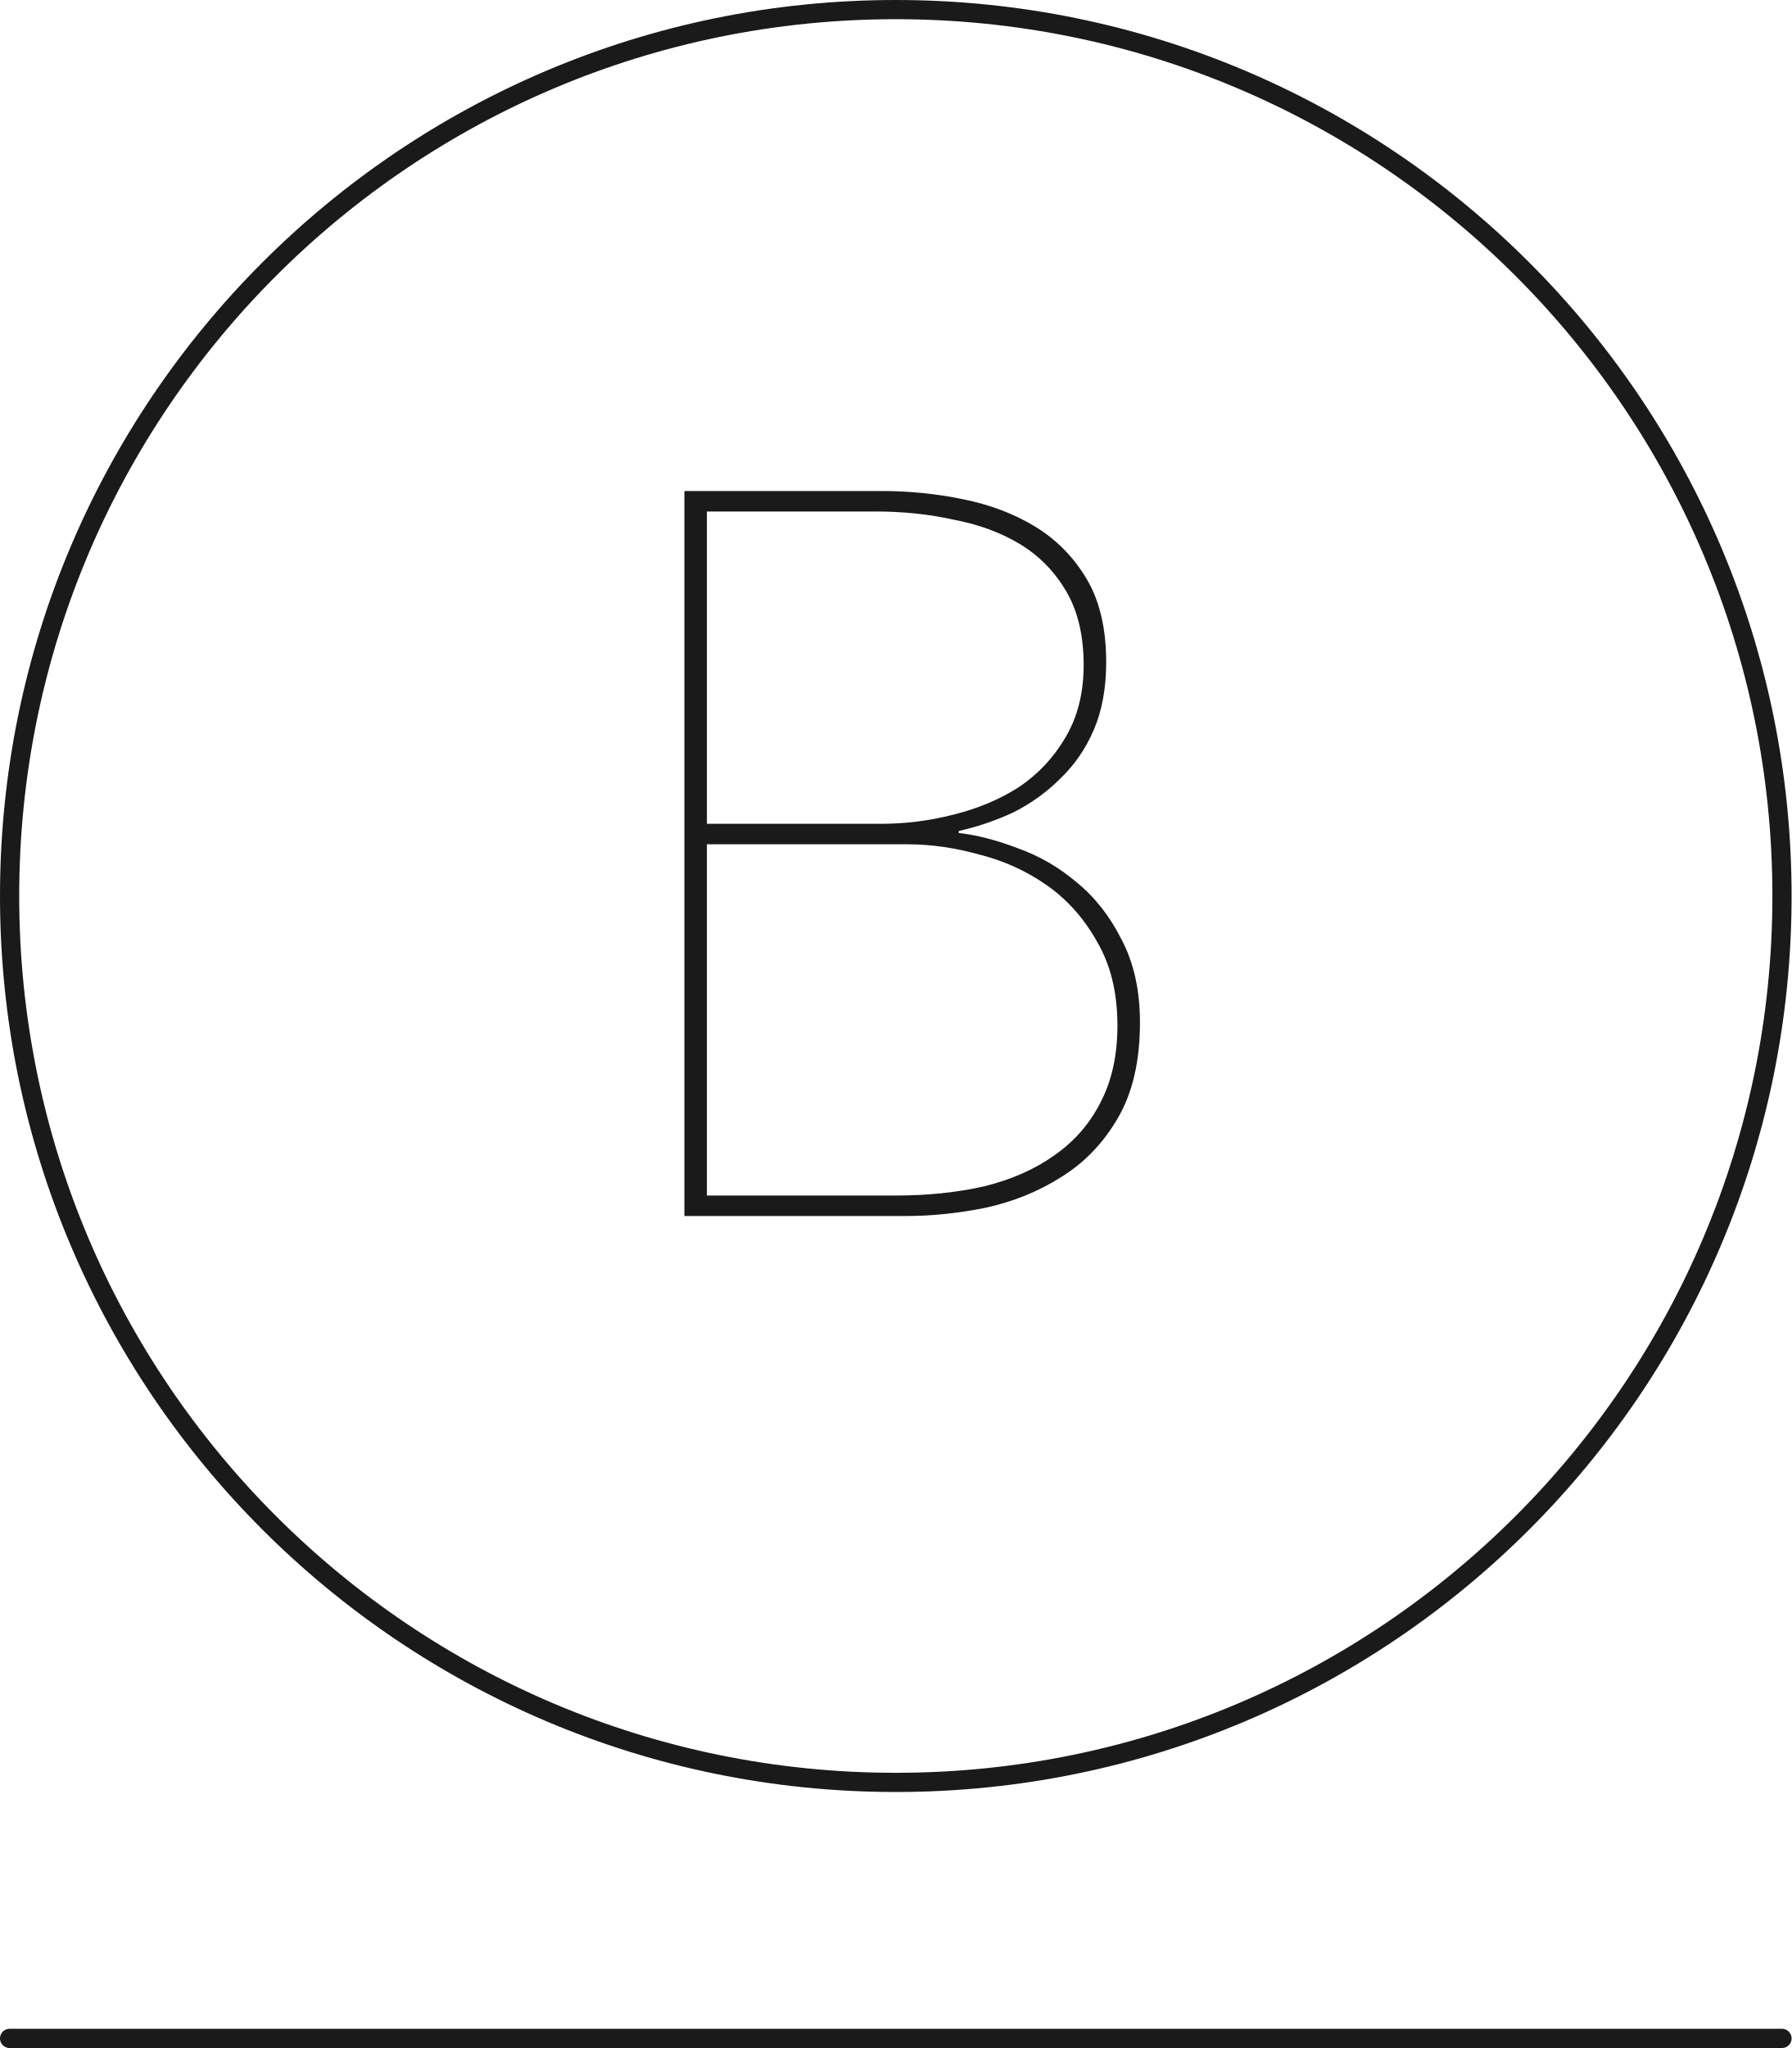
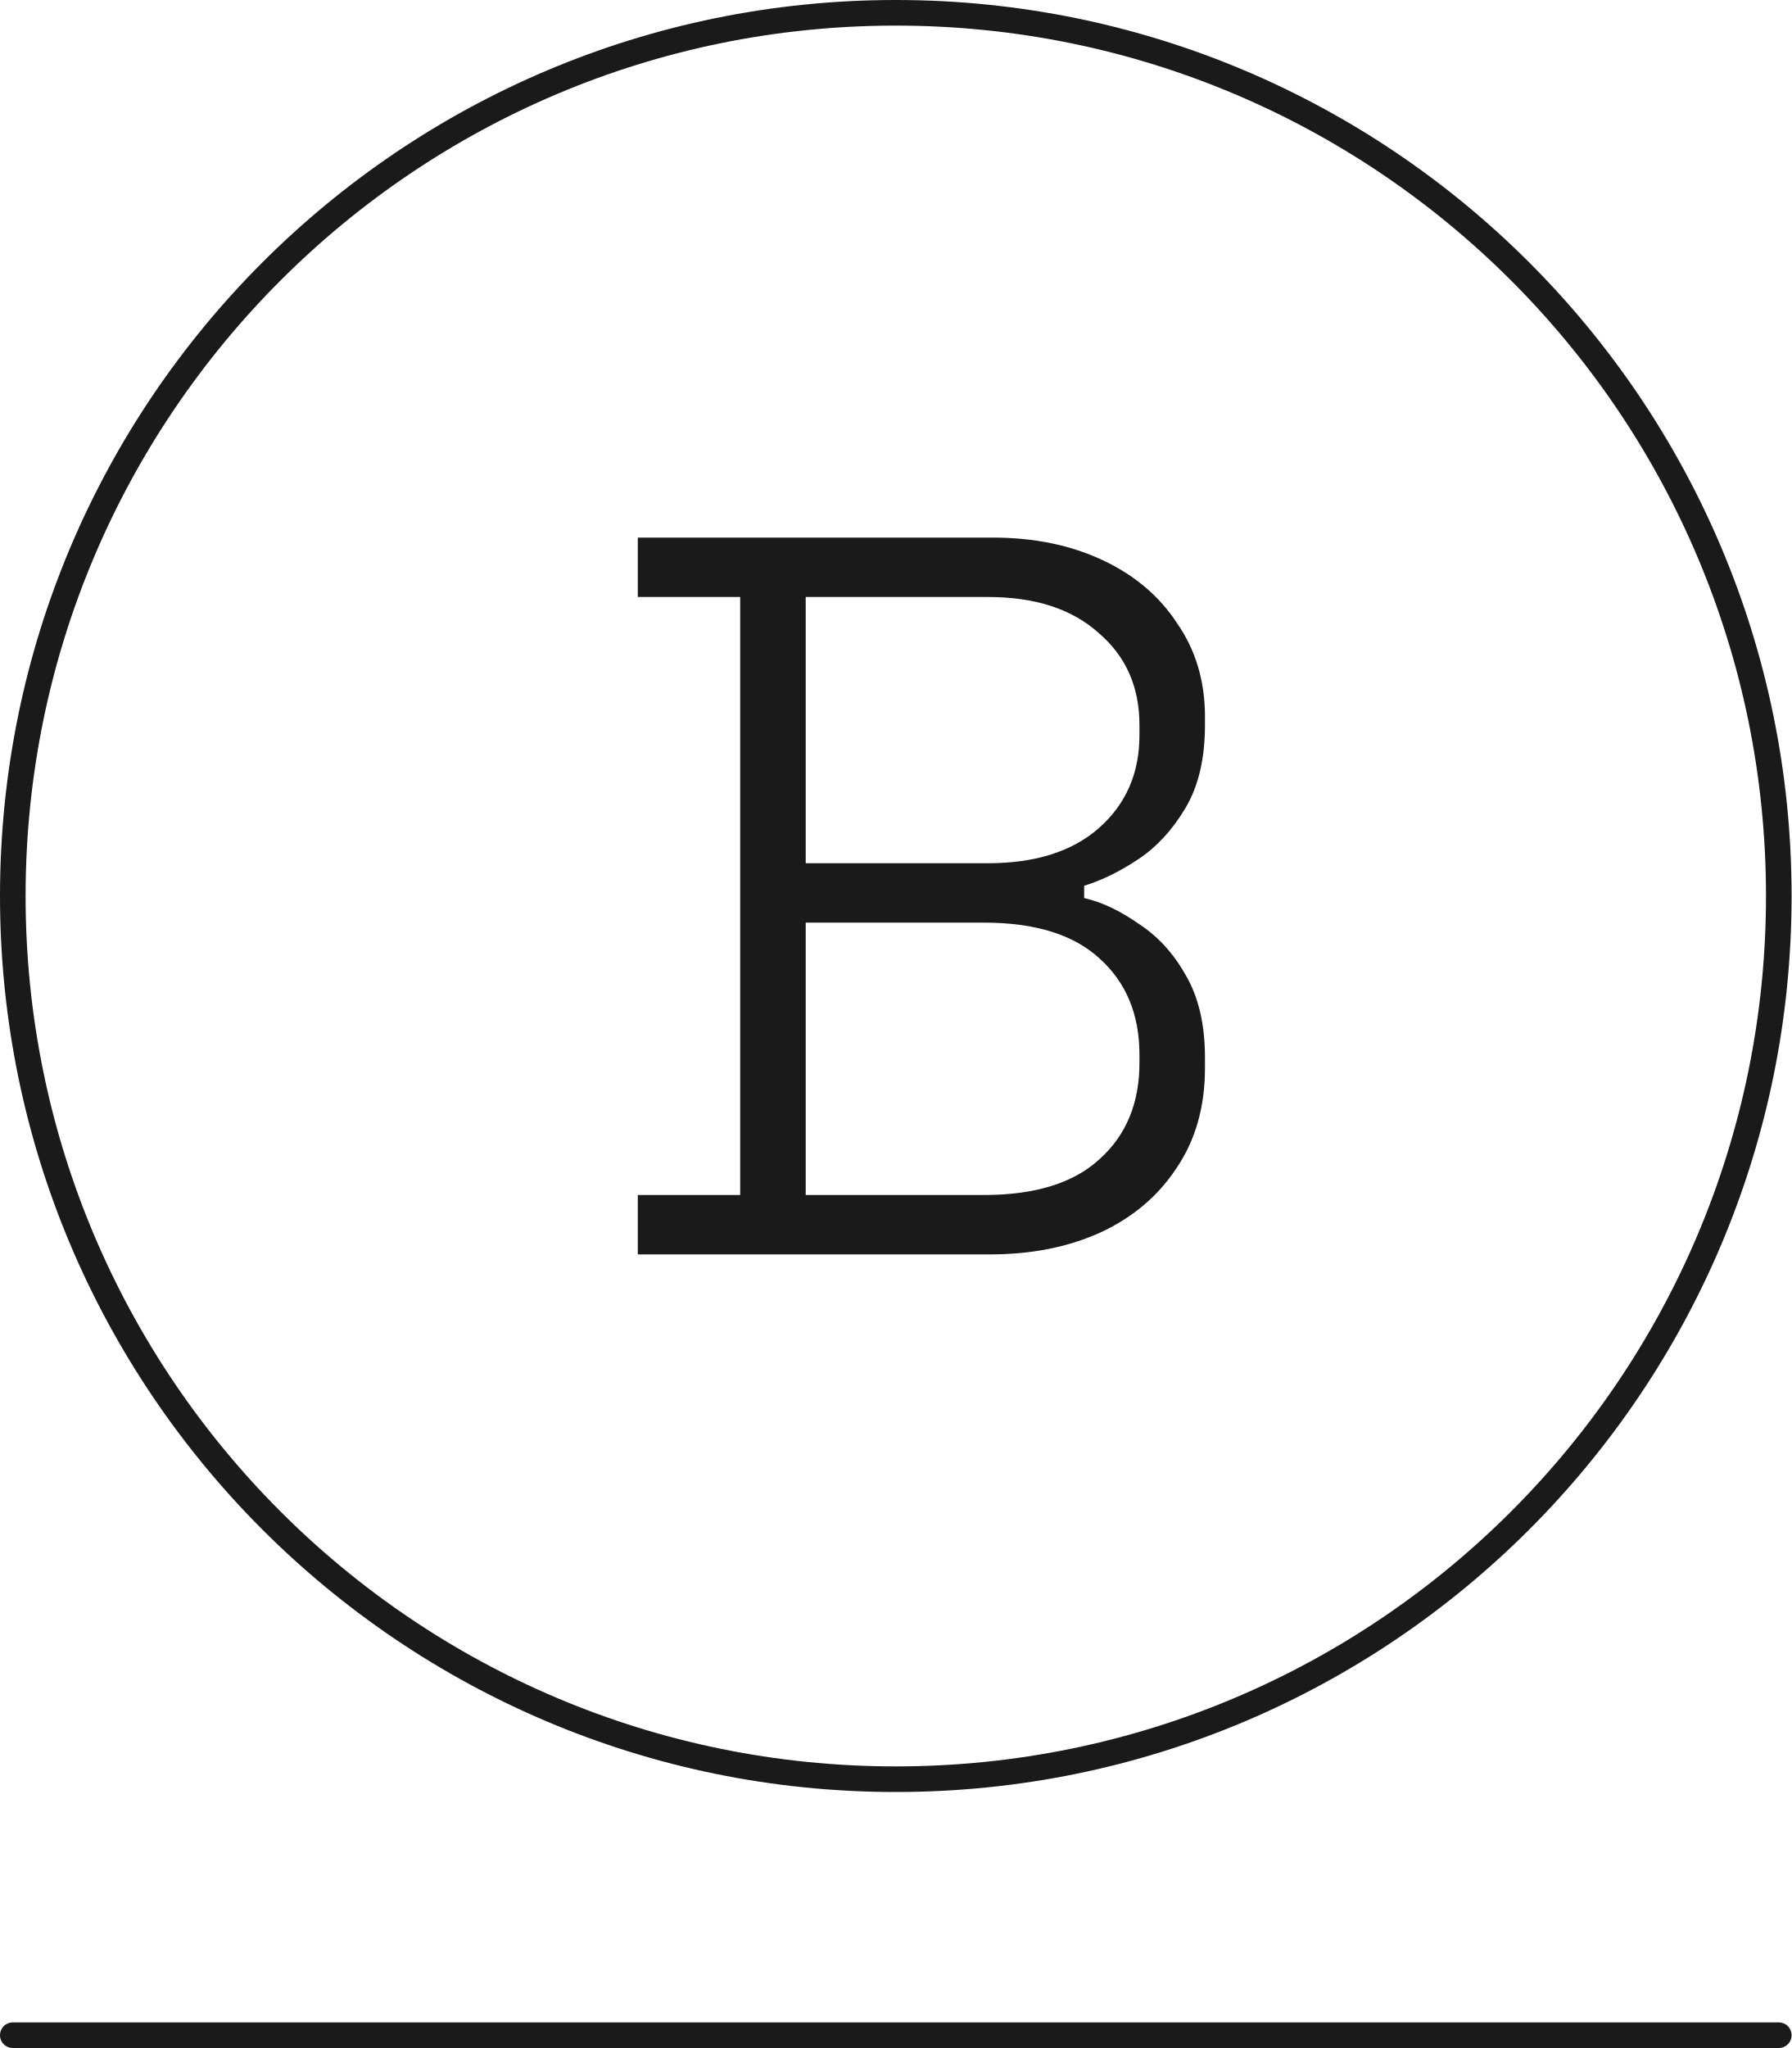
<svg xmlns="http://www.w3.org/2000/svg" width="140" height="160" viewBox="0 0 140 160" fill="none">
-   <circle cx="70" cy="70" r="69.25" stroke="#1A1A1A" stroke-width="1.5" />
-   <path d="M89.08 79.88C89.08 82.92 88.493 85.427 87.32 87.4C86.2 89.32 84.733 90.84 82.92 91.96C81.16 93.08 79.187 93.88 77 94.36C74.867 94.787 72.813 95 70.84 95H53.48V38.36H68.92C71.053 38.36 73.16 38.573 75.24 39C77.373 39.427 79.267 40.147 80.92 41.16C82.573 42.173 83.907 43.533 84.92 45.24C85.933 46.947 86.44 49.107 86.44 51.72C86.44 53.747 86.12 55.507 85.48 57C84.84 58.493 83.96 59.773 82.84 60.84C81.773 61.907 80.547 62.787 79.16 63.48C77.773 64.12 76.36 64.6 74.92 64.92V65.08C76.36 65.24 77.907 65.64 79.56 66.28C81.213 66.867 82.733 67.747 84.12 68.92C85.56 70.093 86.733 71.587 87.64 73.4C88.6 75.213 89.08 77.373 89.08 79.88ZM84.68 51.96C84.68 49.667 84.227 47.747 83.32 46.2C82.413 44.653 81.213 43.427 79.72 42.52C78.227 41.613 76.493 40.973 74.52 40.6C72.6 40.173 70.573 39.96 68.44 39.96H55.24V64.36H68.84C70.76 64.36 72.653 64.12 74.52 63.64C76.44 63.16 78.147 62.44 79.64 61.48C81.133 60.467 82.333 59.187 83.24 57.64C84.2 56.04 84.68 54.147 84.68 51.96ZM87.32 80.12C87.32 77.56 86.787 75.373 85.72 73.56C84.707 71.747 83.4 70.28 81.8 69.16C80.2 68.04 78.44 67.24 76.52 66.76C74.6 66.227 72.733 65.96 70.92 65.96H55.24V93.4H70.04C72.493 93.4 74.787 93.16 76.92 92.68C79.053 92.147 80.867 91.347 82.36 90.28C83.907 89.213 85.107 87.853 85.96 86.2C86.867 84.493 87.32 82.467 87.32 80.12Z" fill="#1A1A1A" />
-   <line x1="0.75" y1="159.25" x2="139.25" y2="159.25" stroke="#1A1A1A" stroke-width="1.5" stroke-linecap="round" />
+   <circle cx="70" cy="70" r="69" stroke="#1A1A1A" stroke-width="2" />
+   <path d="M49.84 98V93.36H57.84V46.64H49.84V42H77.6C80.8 42 83.653 42.587 86.16 43.76C88.667 44.933 90.613 46.587 92 48.72C93.44 50.8 94.16 53.227 94.16 56V56.64C94.16 59.253 93.653 61.413 92.64 63.12C91.627 64.827 90.4 66.16 88.96 67.12C87.52 68.08 86.107 68.773 84.72 69.2V70.16C86.107 70.48 87.52 71.147 88.96 72.16C90.453 73.12 91.68 74.453 92.64 76.16C93.653 77.867 94.16 80.027 94.16 82.64V83.44C94.16 86.48 93.413 89.093 91.92 91.28C90.48 93.467 88.48 95.147 85.92 96.32C83.413 97.44 80.56 98 77.36 98H49.84ZM62.96 93.36H76.88C80.88 93.36 83.893 92.427 85.92 90.56C88 88.693 89.04 86.187 89.04 83.04V82.4C89.04 79.253 88 76.747 85.92 74.88C83.893 73.013 80.88 72.08 76.88 72.08H62.96V93.36ZM62.96 67.44H77.2C80.88 67.44 83.76 66.533 85.84 64.72C87.973 62.853 89.04 60.427 89.04 57.44V56.64C89.04 53.653 87.973 51.253 85.84 49.44C83.76 47.573 80.88 46.64 77.2 46.64H62.96V67.44Z" fill="#1A1A1A" />
+   <line x1="1" y1="159" x2="139" y2="159" stroke="#1A1A1A" stroke-width="2" stroke-linecap="round" />
</svg>
